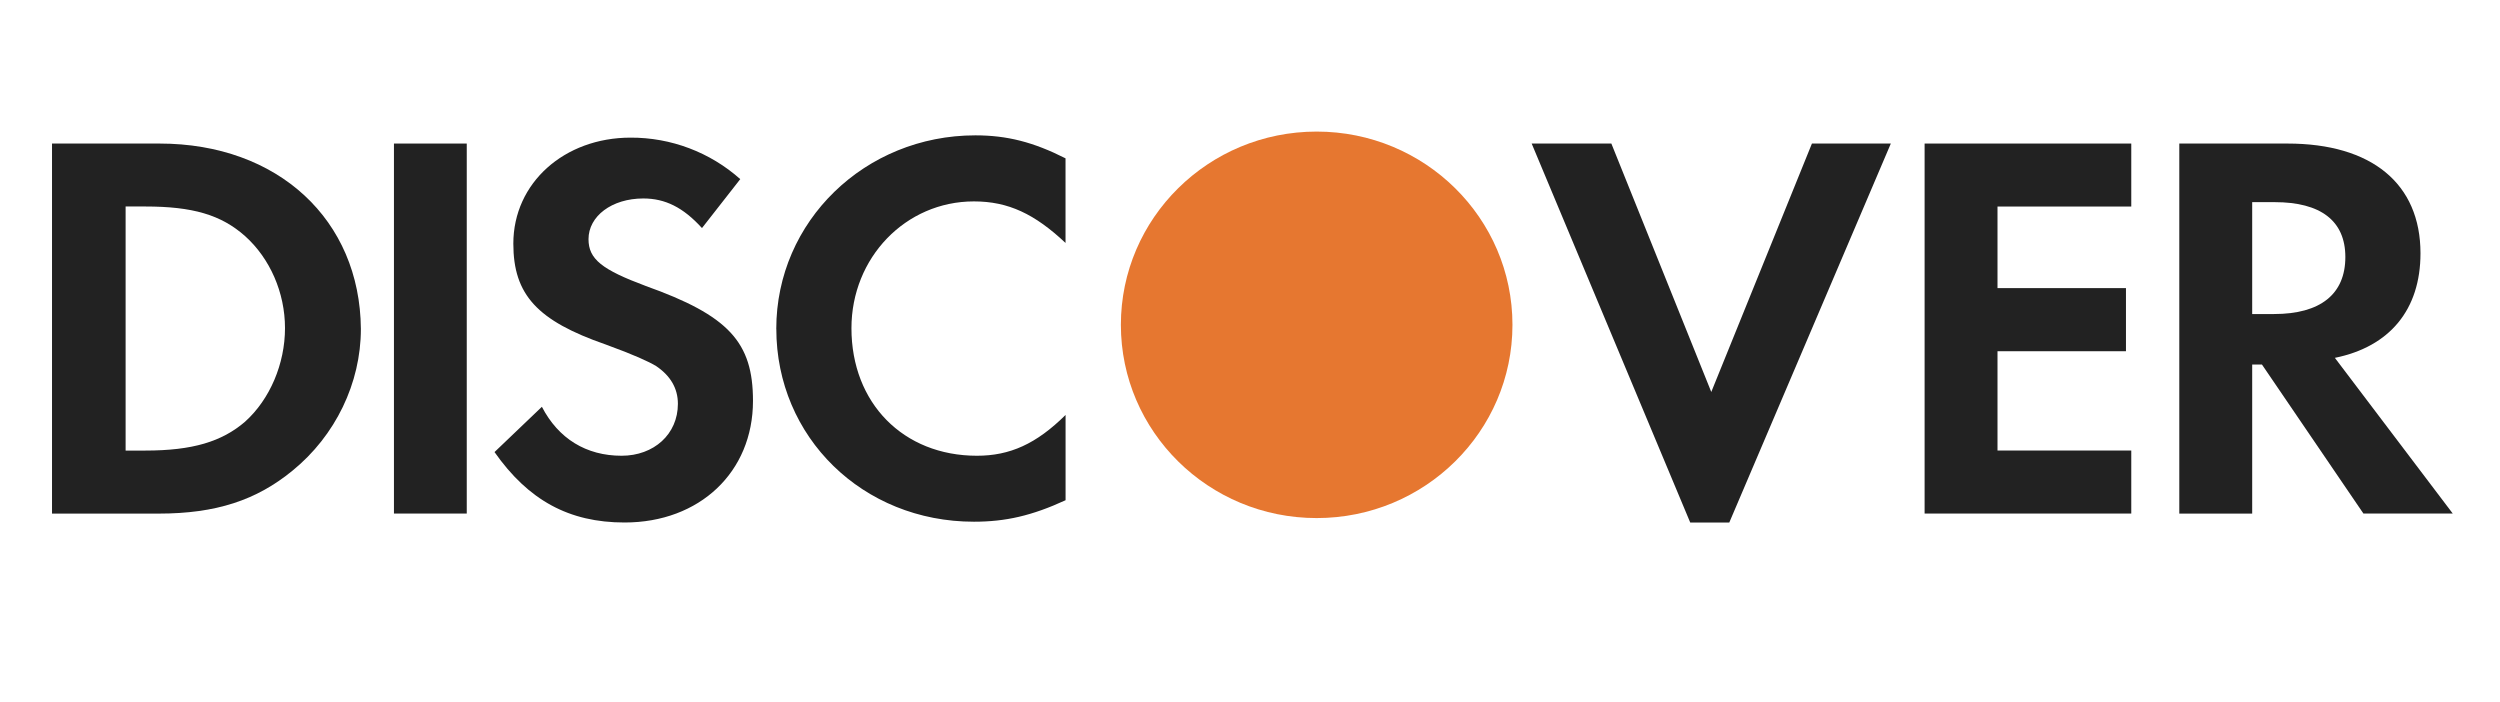
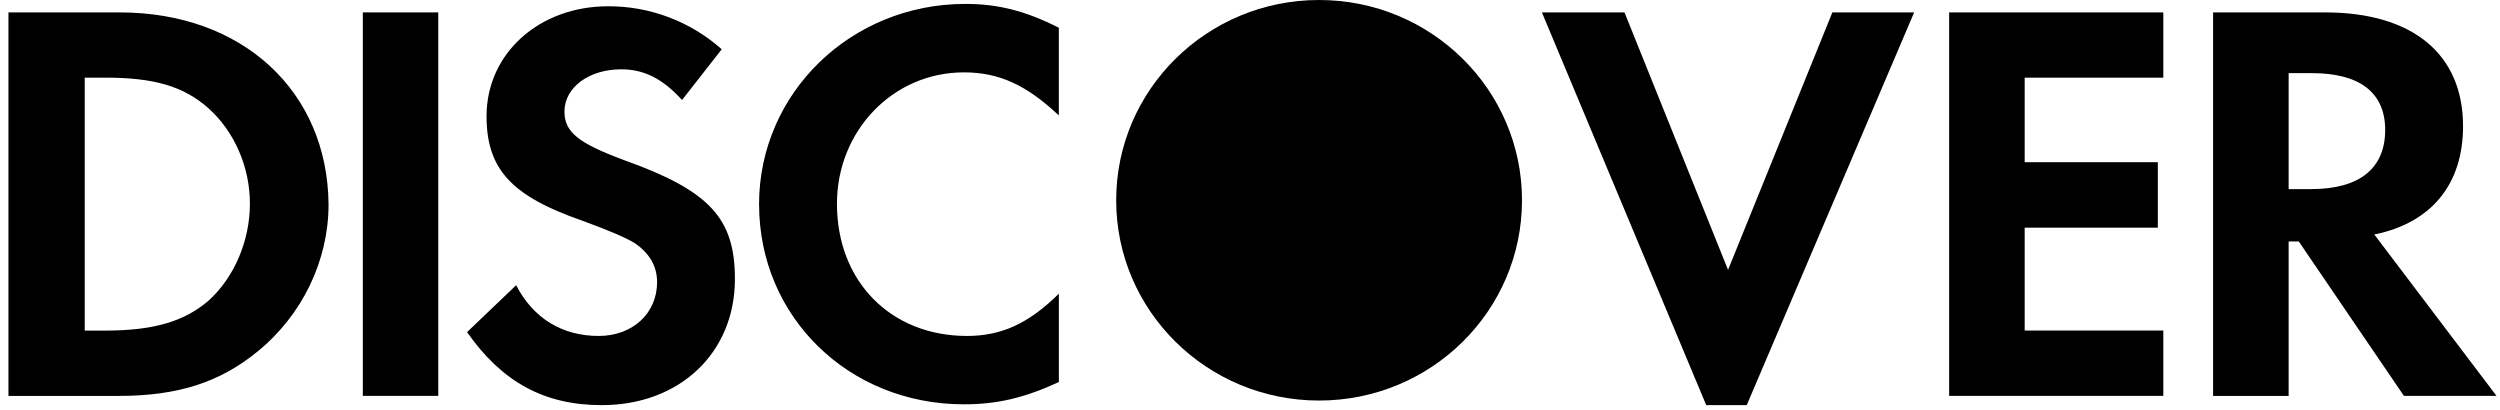
- <svg xmlns="http://www.w3.org/2000/svg" width="57" height="16">
-   <g fill="none" fill-rule="evenodd" transform="translate(1 3)">
-     <ellipse cx="29.02" cy="4.406" fill="#E67730" fill-rule="nonzero" rx="4.464" ry="4.406" />
-     <path fill="#222" d="M2.636.273H.186V8.71H2.62c1.301 0 2.227-.304 3.05-.98.976-.794 1.558-1.995 1.558-3.23C7.209 2.014 5.342.273 2.636.273zm1.954 6.34c-.532.457-1.2.66-2.278.66h-.448V1.708h.448c1.078 0 1.729.188 2.278.677.564.507.908 1.285.908 2.097 0 .811-.344 1.623-.908 2.13z" />
-     <path fill="#222" d="M7.982 0.273H9.642V8.709H7.982z" />
-     <path fill="#222" d="M13.72 3.519c-.994-.371-1.302-.61-1.302-1.066 0-.523.53-.928 1.25-.928.496 0 .908.202 1.337.675l.873-1.116a3.743 3.743 0 0 0-2.502-.946c-1.506 0-2.672 1.03-2.672 2.417 0 1.167.548 1.759 2.107 2.3.651.237.976.388 1.147.49.326.22.498.507.498.862 0 .694-.548 1.184-1.284 1.184-.806 0-1.44-.389-1.817-1.116l-1.08 1.032c.771 1.098 1.697 1.606 2.965 1.606 1.712 0 2.928-1.15 2.928-2.773 0-1.335-.548-1.944-2.449-2.621zm2.98.98c0 2.47 1.97 4.396 4.505 4.396.72 0 1.319-.135 2.09-.49V6.461c-.668.66-1.268.93-2.021.93-1.679 0-2.861-1.2-2.861-2.908 0-1.607 1.234-2.891 2.792-2.891.787 0 1.386.287 2.089.947V.61c-.736-.372-1.336-.524-2.056-.524-2.517 0-4.539 1.96-4.539 4.412z" />
-     <path fill="#222" d="M38.017 5.937L35.739 0.273 33.922 0.273 37.537 8.913 38.428 8.913 42.111 0.273 40.312 0.273z" />
-     <path fill="#222" d="M42.881 8.709L47.593 8.709 47.593 7.272 44.543 7.272 44.543 5.008 47.472 5.008 47.472 3.569 44.543 3.569 44.543 1.709 47.593 1.709 47.593 0.273 42.881 0.273z" />
-     <path fill="#222" d="M54.187 2.776c0-1.59-1.113-2.503-3.033-2.503h-2.466V8.71h1.662V5.312h.223l2.313 3.397h2.037l-2.688-3.55c1.25-.254 1.952-1.098 1.952-2.383zm-3.34 1.385h-.497V1.609h.514c1.044 0 1.61.423 1.61 1.251 0 .845-.566 1.3-1.626 1.3z" />
+ <svg xmlns="http://www.w3.org/2000/svg" viewBox="0 0 55 9" version="1.1">
+   <g stroke="none" stroke-width="1" fill="none" fill-rule="evenodd">
+     <g fill="#000000">
+       <ellipse cx="29.02" cy="4.406" rx="4.464" ry="4.406" />
+       <path d="M2.636,0.273 C5.342,0.273 7.209,2.014 7.228,4.5 C7.228,5.735 6.646,6.936 5.67,7.73 C4.847,8.406 3.921,8.71 2.62,8.71 L0.186,8.71 L0.186,0.273 L2.636,0.273 Z M4.59,6.613 L4.59,6.612 C5.154,6.105 5.498,5.293 5.498,4.482 C5.498,3.67 5.154,2.892 4.59,2.385 C4.041,1.896 3.39,1.708 2.312,1.708 L1.864,1.708 L1.864,7.273 L2.312,7.273 C3.39,7.273 4.058,7.07 4.59,6.613 Z M7.982,0.273 L9.642,0.273 L9.642,8.709 L7.982,8.709 L7.982,0.273 Z M13.72,3.519 L13.719,3.519 C15.62,4.196 16.168,4.805 16.168,6.14 C16.168,7.763 14.952,8.913 13.24,8.913 C11.972,8.913 11.046,8.405 10.275,7.307 L11.355,6.275 C11.732,7.002 12.366,7.391 13.172,7.391 C13.908,7.391 14.456,6.901 14.456,6.207 C14.456,5.852 14.284,5.565 13.958,5.345 C13.787,5.243 13.462,5.092 12.811,4.855 C11.252,4.314 10.704,3.722 10.704,2.555 C10.704,1.168 11.87,0.138 13.376,0.138 C14.298,0.134 15.189,0.471 15.878,1.084 L15.005,2.2 C14.576,1.727 14.164,1.525 13.668,1.525 C12.948,1.525 12.418,1.93 12.418,2.453 C12.418,2.909 12.726,3.148 13.72,3.519 Z M16.7,4.499 L16.699,4.498 C16.699,2.046 18.721,0.086 21.238,0.086 C21.958,0.086 22.558,0.238 23.294,0.61 L23.294,2.539 C22.591,1.879 21.992,1.592 21.205,1.592 C19.647,1.592 18.413,2.876 18.413,4.483 C18.413,6.191 19.595,7.391 21.274,7.391 C22.027,7.391 22.627,7.121 23.295,6.461 L23.295,8.405 C22.524,8.76 21.925,8.895 21.205,8.895 C18.67,8.895 16.7,6.969 16.7,4.499 Z M38.017,5.937 L40.312,0.273 L42.111,0.273 L38.428,8.913 L37.537,8.913 L33.922,0.273 L35.739,0.273 L38.017,5.937 Z M42.881,8.709 L42.881,0.273 L47.593,0.273 L47.593,1.709 L44.543,1.709 L44.543,3.569 L47.472,3.569 L47.472,5.008 L44.543,5.008 L44.543,7.272 L47.593,7.272 L47.593,8.709 L42.881,8.709 Z M54.187,2.776 C54.187,4.061 53.485,4.905 52.235,5.159 L54.923,8.709 L52.886,8.709 L50.573,5.312 L50.35,5.312 L50.35,8.71 L48.688,8.71 L48.688,0.273 L51.154,0.273 C53.074,0.273 54.187,1.186 54.187,2.776 Z M50.847,4.161 L50.848,4.16 C51.908,4.16 52.474,3.705 52.474,2.86 C52.474,2.032 51.908,1.609 50.864,1.609 L50.35,1.609 L50.35,4.161 L50.847,4.161 Z" fill-rule="nonzero" />
+     </g>
  </g>
</svg>
